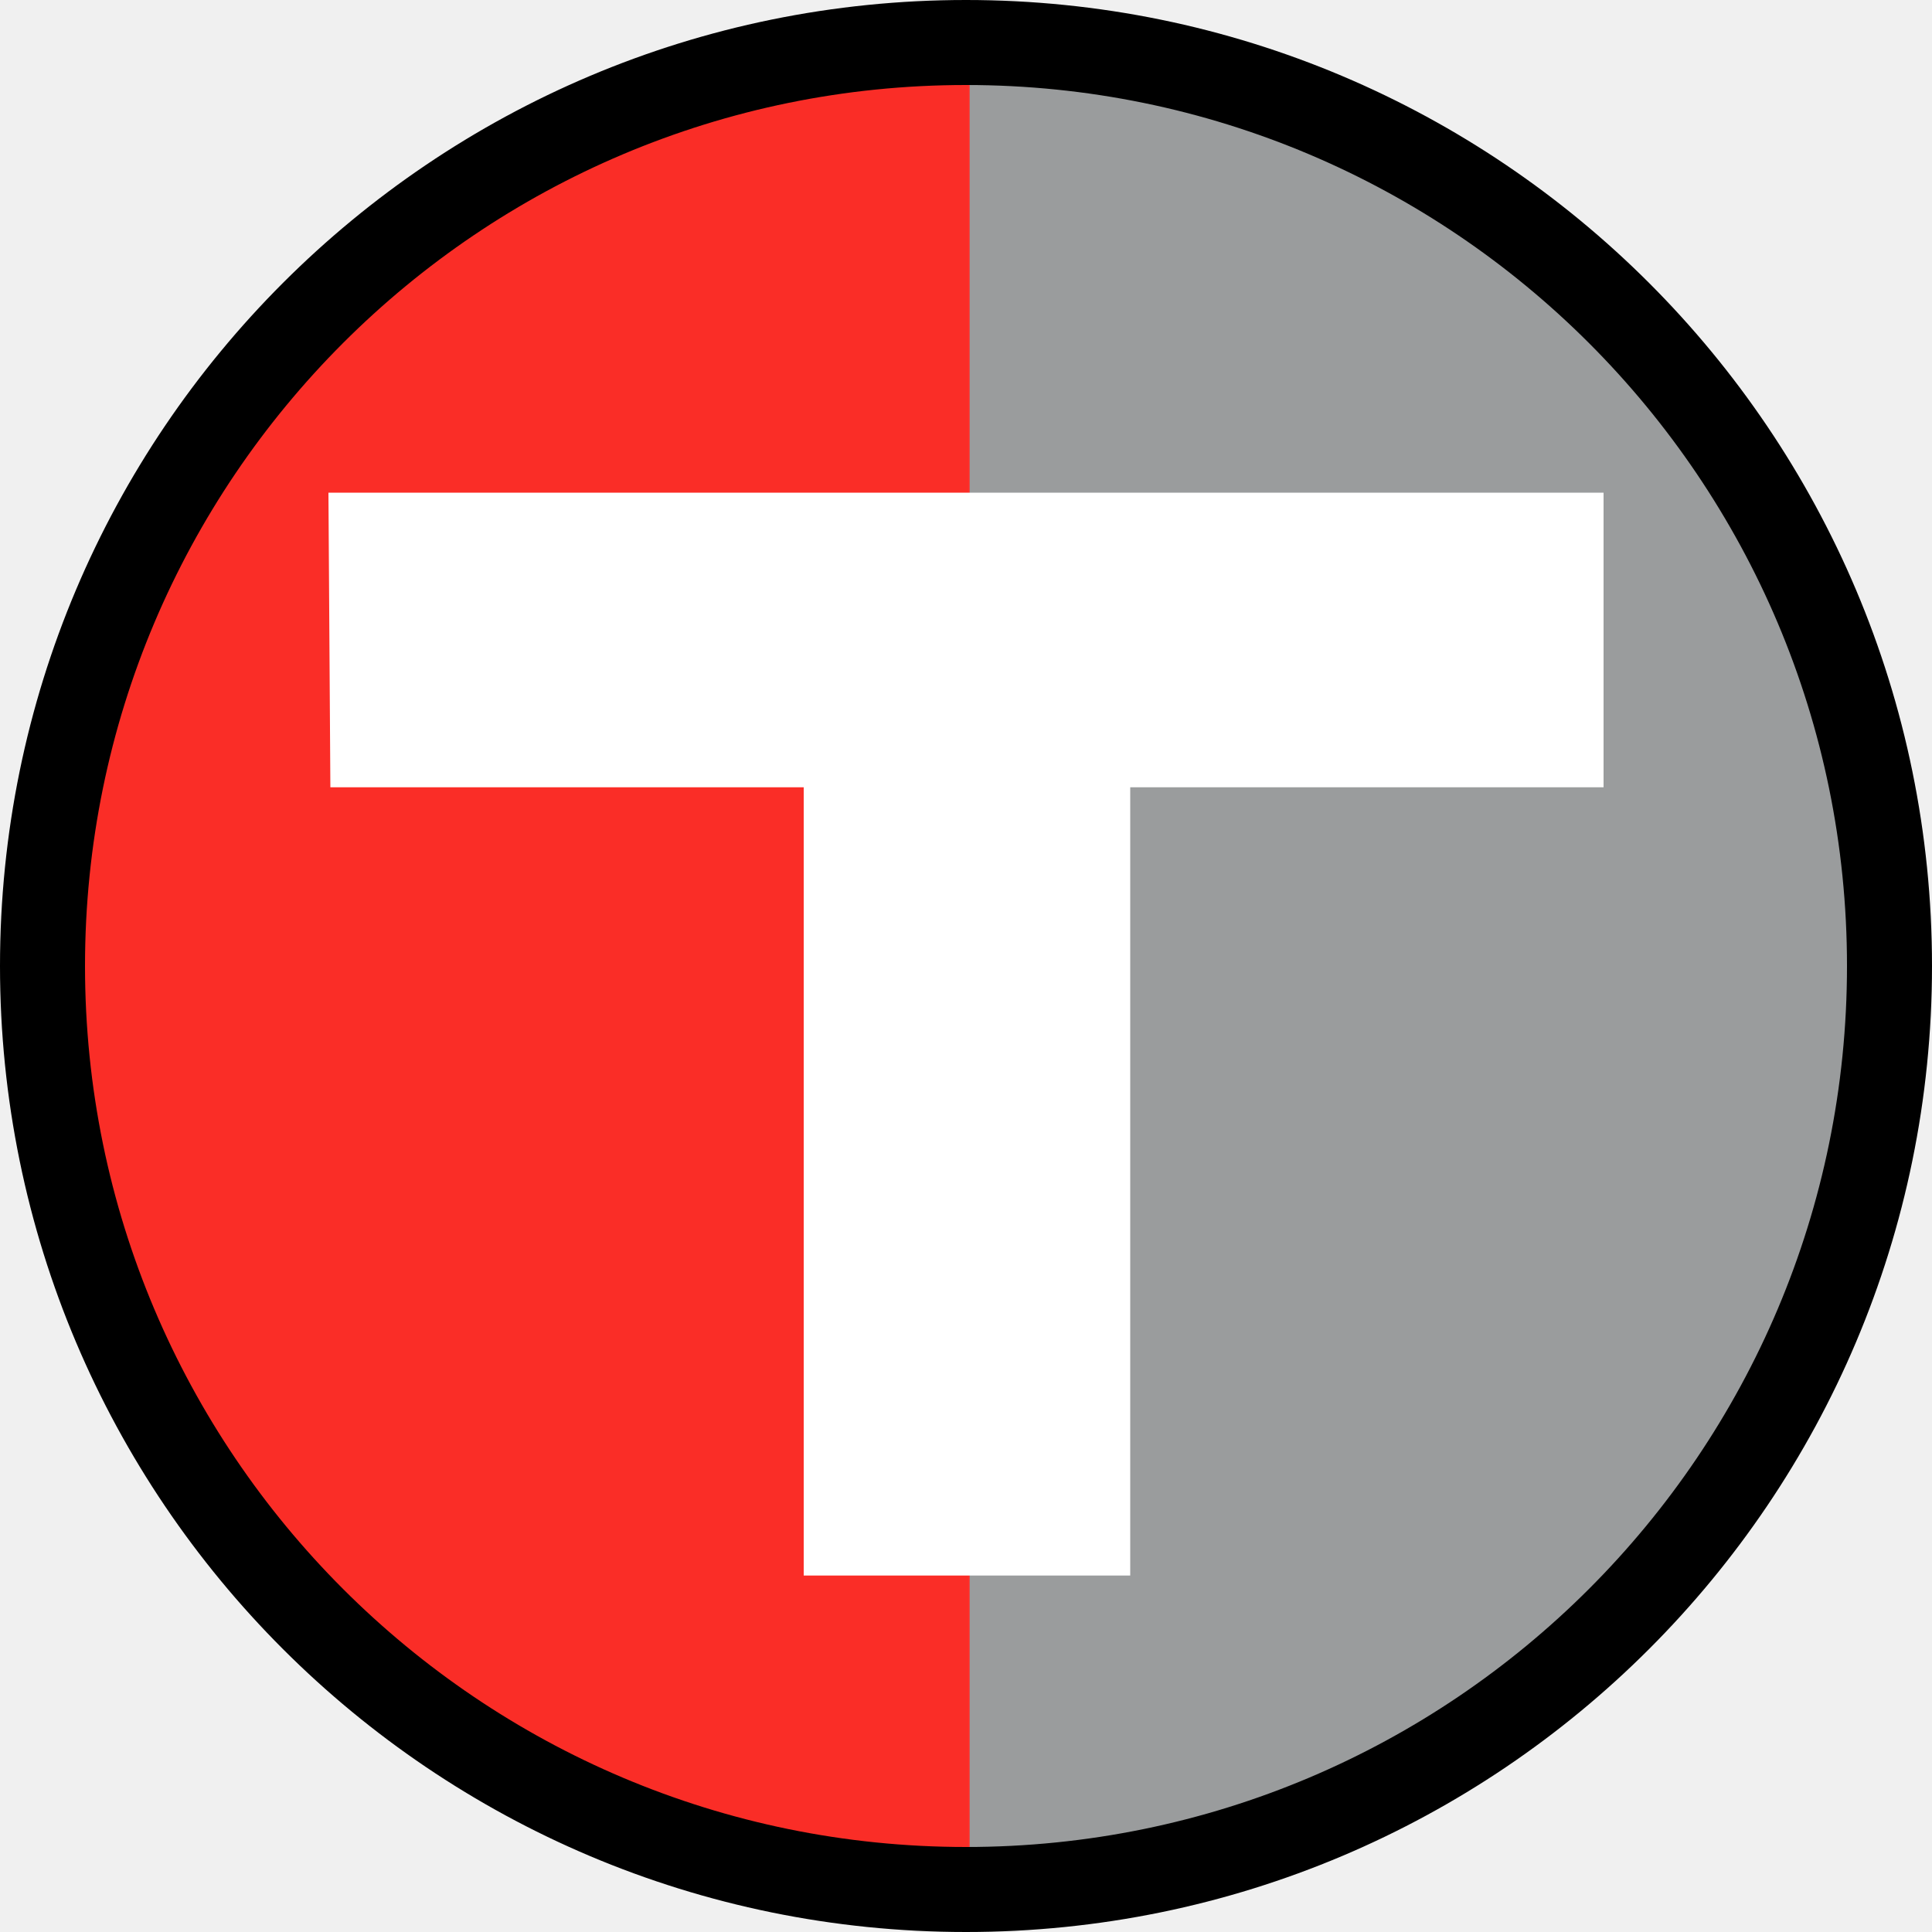
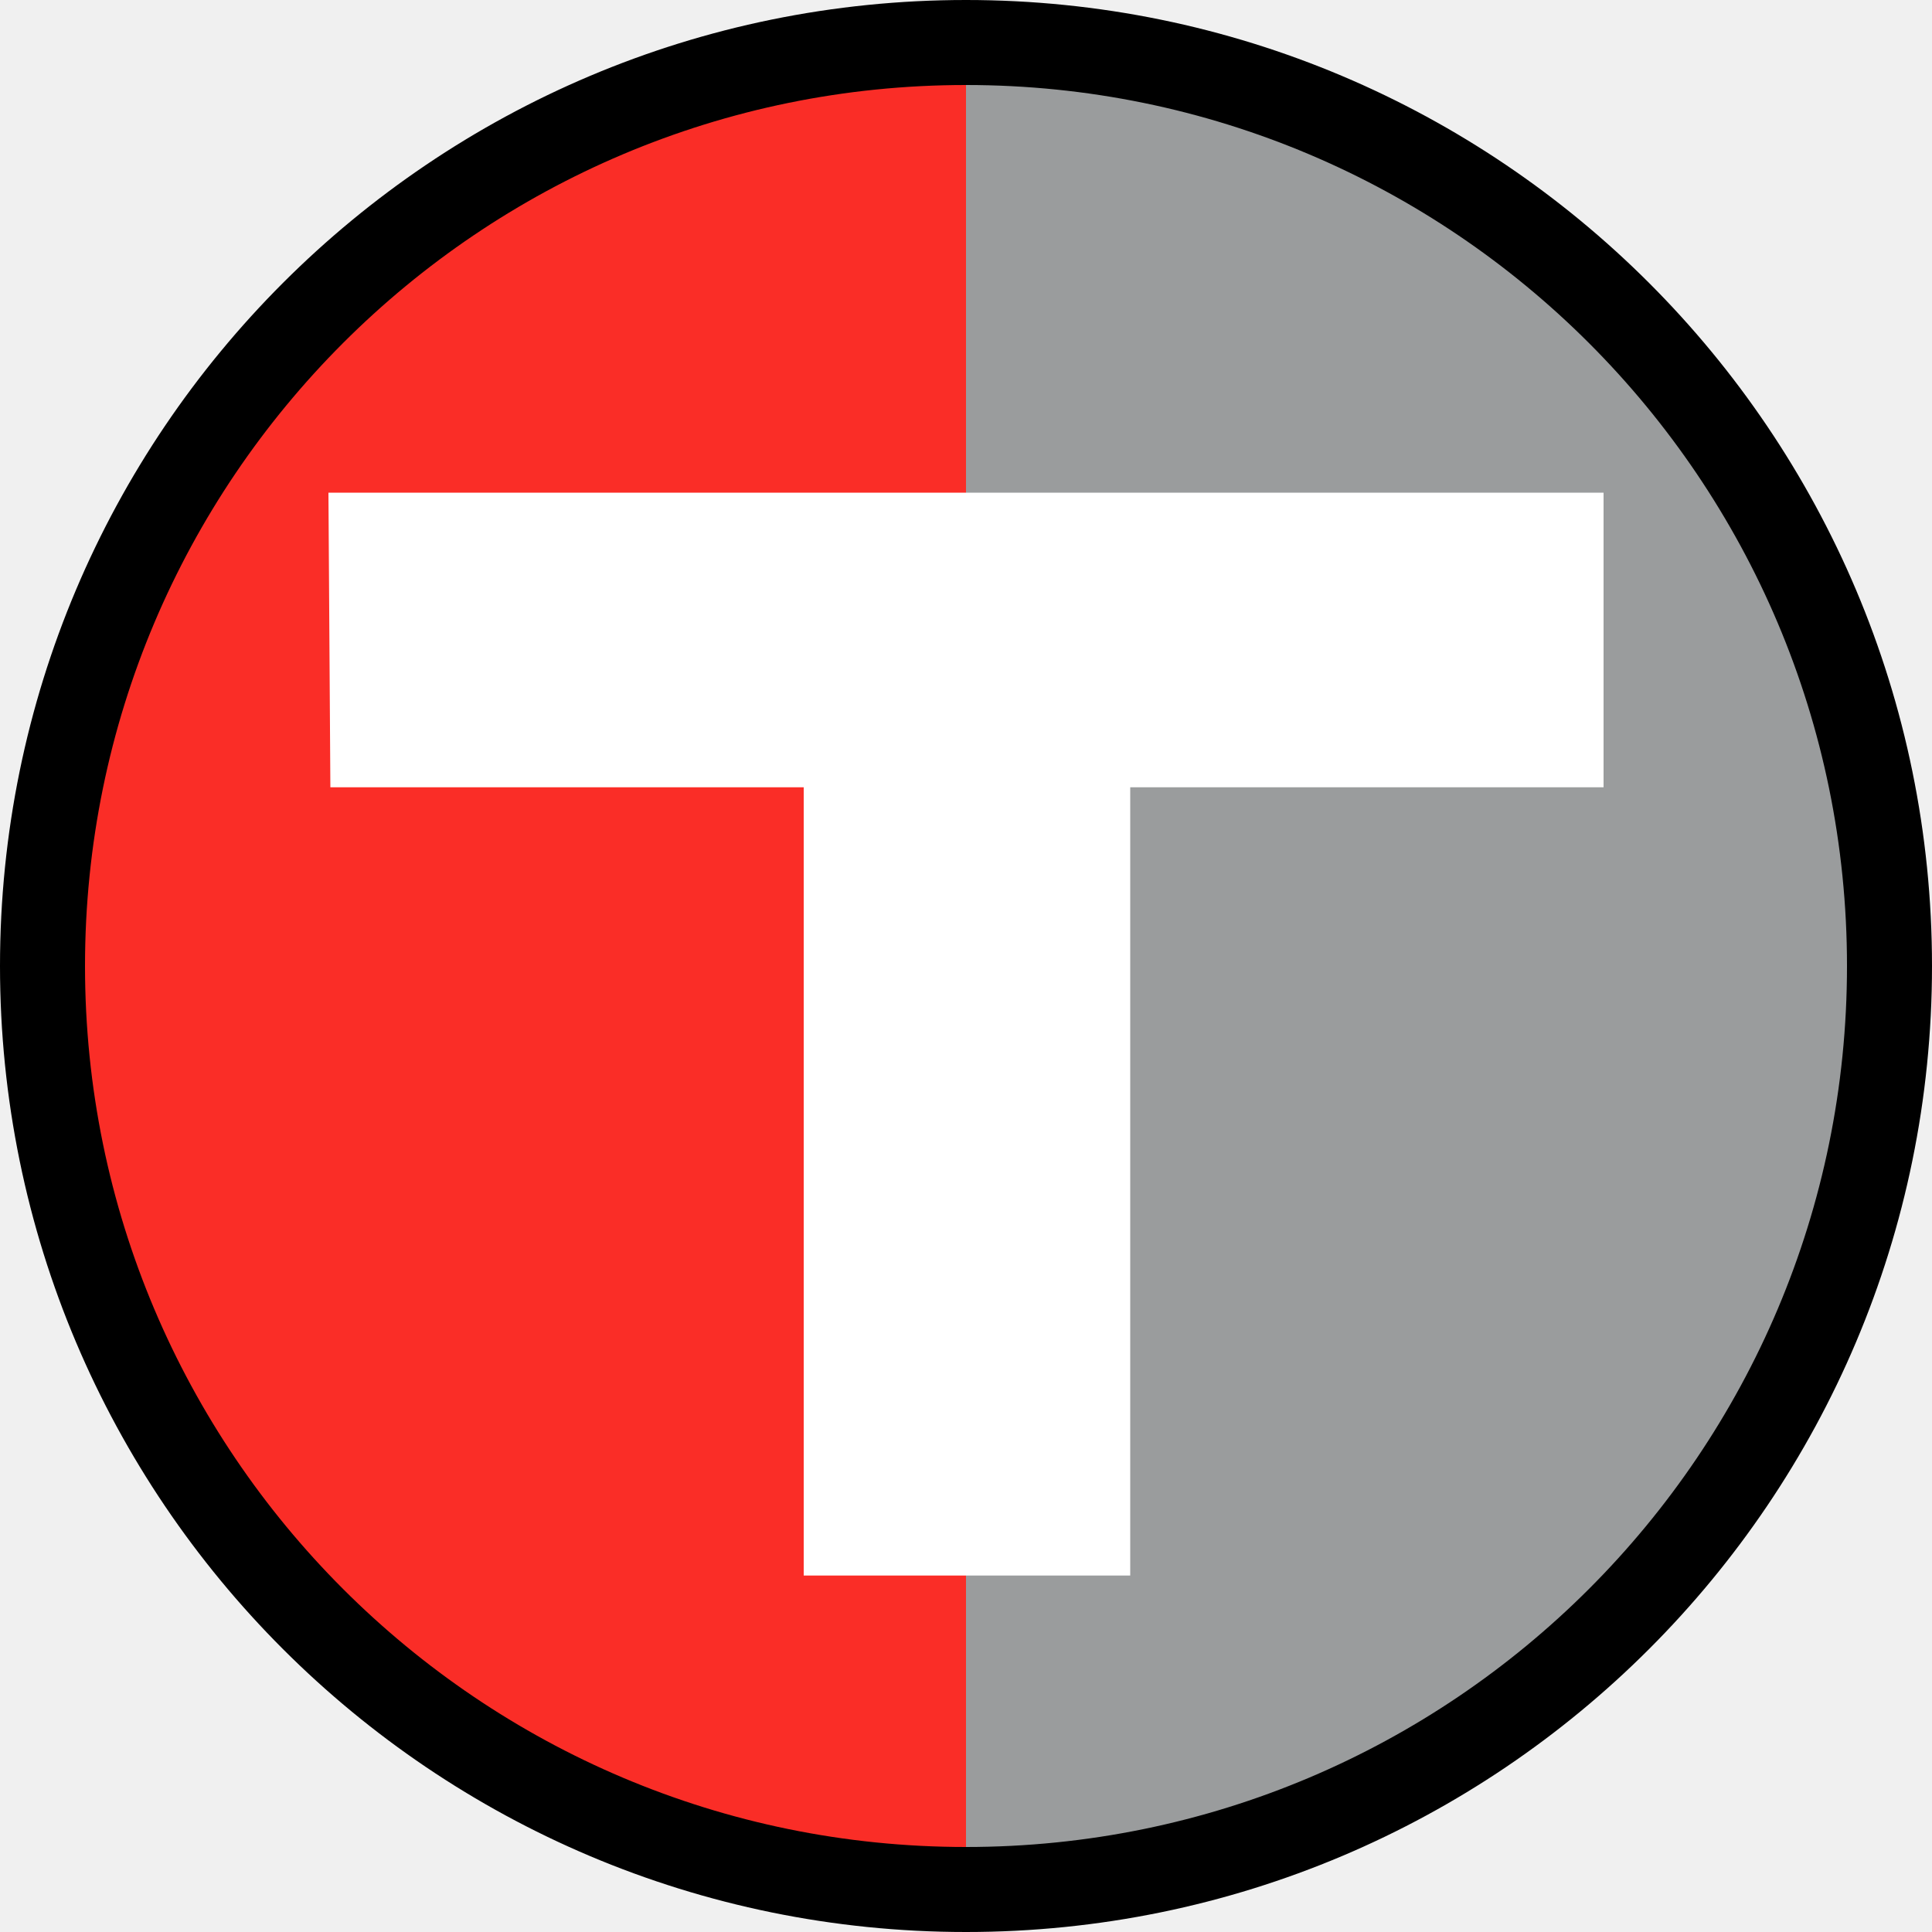
- <svg xmlns="http://www.w3.org/2000/svg" xmlns:xlink="http://www.w3.org/1999/xlink" version="1.0" width="500" height="500" id="svg2">
+ <svg xmlns="http://www.w3.org/2000/svg" xmlns:xlink="http://www.w3.org/1999/xlink" id="svg2" height="500" width="500" version="1.0">
  <defs id="defs10">
    <pattern xlink:href="#Strips1_1-7" id="pattern5589-6" patternTransform="matrix(254.7034,0,0,115.9322,-264.8305,-99.57627)" />
    <pattern id="Strips1_1-7" patternTransform="translate(0,0) scale(10,10)" height="1" width="2" patternUnits="userSpaceOnUse">
-       <rect id="rect4868-5" height="2" width="1" y="-0.5" x="0" style="fill:#000000;stroke:none" />
+       <rect id="rect4868-5" height="2" width="1" y="-0.5" x="0" style="fill:black;stroke:none" />
    </pattern>
    <pattern xlink:href="#Strips1_1-7-383" id="pattern5589-6-809" patternTransform="matrix(254.7034,0,0,115.9322,-264.8305,-99.57627)" />
    <pattern id="Strips1_1-7-383" patternTransform="translate(0,0) scale(10,10)" height="1" width="2" patternUnits="userSpaceOnUse">
      <rect id="rect5662" height="2" width="1" y="-0.5" x="0" style="fill:#2f5da6;stroke:none" />
    </pattern>
-     <pattern xlink:href="#Strips1_1-7-383-815" id="pattern5589-6-809-299" patternTransform="matrix(254.7034,0,0,115.9322,-264.8305,-99.57627)" />
-     <pattern id="Strips1_1-7-383-815" patternTransform="translate(0,0) scale(10,10)" height="1" width="2" patternUnits="userSpaceOnUse">
-       <rect id="rect5848" height="2" width="1" y="-0.5" x="0" style="fill:#2f5da6;stroke:none" />
-     </pattern>
    <pattern xlink:href="#Strips1_1-7-383-815-6" id="pattern5589-6-809-299-5" patternTransform="matrix(-265.2966,0,0,-115.9322,-266.9491,-103.8136)" />
    <pattern id="Strips1_1-7-383-815-6" patternTransform="translate(0,0) scale(10,10)" height="1" width="2" patternUnits="userSpaceOnUse">
      <rect id="rect5848-2" height="2" width="1" y="-0.5" x="0" style="fill:#2f5da6;stroke:none" />
    </pattern>
-     <pattern xlink:href="#Strips1_1-7-383-815-6-829" id="pattern5589-6-809-299-5-248" patternTransform="matrix(-258.9407,0,0,-101.1017,-266.9491,-103.8136)" />
-     <pattern id="Strips1_1-7-383-815-6-829" patternTransform="translate(0,0) scale(10,10)" height="1" width="2" patternUnits="userSpaceOnUse">
-       <rect id="rect5911" height="2" width="1" y="-0.5" x="0" style="fill:#9a9c9d;stroke:none" />
-     </pattern>
-     <pattern xlink:href="#Strips1_1-7-383-815-6-829-68" id="pattern5589-6-809-299-5-248-61" patternTransform="matrix(-258.9407,0,0,-101.1017,-266.9491,-103.8136)" />
-     <pattern id="Strips1_1-7-383-815-6-829-68" patternTransform="translate(0,0) scale(10,10)" height="1" width="2" patternUnits="userSpaceOnUse">
-       <rect id="rect6611" height="2" width="1" y="-0.5" x="0" style="fill:#9a9c9d;stroke:none" />
-     </pattern>
-     <pattern xlink:href="#Strips1_1-7-383-815-6-829-68-109" id="pattern5589-6-809-299-5-248-61-573" patternTransform="matrix(-258.9407,0,0,-101.1017,-266.9491,-103.8136)" />
-     <pattern id="Strips1_1-7-383-815-6-829-68-109" patternTransform="translate(0,0) scale(10,10)" height="1" width="2" patternUnits="userSpaceOnUse">
-       <rect id="rect6665" height="2" width="1" y="-0.5" x="0" style="fill:#9a9c9d;stroke:none" />
-     </pattern>
-     <pattern xlink:href="#Strips1_1-7-383-815-151" id="pattern5589-6-809-299-74" patternTransform="matrix(254.7034,0,0,115.9322,-264.8305,-99.57627)" />
-     <pattern id="Strips1_1-7-383-815-151" patternTransform="translate(0,0) scale(10,10)" height="1" width="2" patternUnits="userSpaceOnUse">
-       <rect id="rect6725" height="2" width="1" y="-0.5" x="0" style="fill:#fd8a03;stroke:none" />
-     </pattern>
-     <pattern xlink:href="#Strips1_1-7-383-815-6-829-68-109-950" id="pattern5589-6-809-299-5-248-61-573-815" patternTransform="matrix(-258.9407,0,0,-101.1017,-266.9491,-103.8136)" />
-     <pattern id="Strips1_1-7-383-815-6-829-68-109-950" patternTransform="translate(0,0) scale(10,10)" height="1" width="2" patternUnits="userSpaceOnUse">
-       <rect id="rect6810" height="2" width="1" y="-0.5" x="0" style="fill:#fa2d27;stroke:none" />
-     </pattern>
-     <pattern xlink:href="#Strips1_1-7-383-815-6-829-68-109-950-952" id="pattern5589-6-809-299-5-248-61-573-815-177" patternTransform="matrix(-258.9407,0,0,-101.1017,-266.9491,-103.8136)" />
-     <pattern id="Strips1_1-7-383-815-6-829-68-109-950-952" patternTransform="translate(0,0) scale(10,10)" height="1" width="2" patternUnits="userSpaceOnUse">
-       <rect id="rect6901" height="2" width="1" y="-0.5" x="0" style="fill:#fa2d27;stroke:none" />
-     </pattern>
-     <pattern xlink:href="#Strips1_1-7-383-815-151-953" id="pattern5589-6-809-299-74-554" patternTransform="matrix(254.7034,0,0,115.9322,-264.8305,-99.57627)" />
-     <pattern id="Strips1_1-7-383-815-151-953" patternTransform="translate(0,0) scale(10,10)" height="1" width="2" patternUnits="userSpaceOnUse">
-       <rect id="rect6979" height="2" width="1" y="-0.5" x="0" style="fill:#9a9c9d;stroke:none" />
-     </pattern>
-     <pattern xlink:href="#Strips1_1-7-383-815-151-953-724" id="pattern5589-6-809-299-74-554-53" patternTransform="matrix(254.7034,0,0,115.9322,-264.8305,-99.57627)" />
-     <pattern id="Strips1_1-7-383-815-151-953-724" patternTransform="translate(0,0) scale(10,10)" height="1" width="2" patternUnits="userSpaceOnUse">
-       <rect id="rect7082" height="2" width="1" y="-0.5" x="0" style="fill:#9a9c9d;stroke:none" />
-     </pattern>
-     <pattern xlink:href="#Strips1_1-7-383-815-6-829-68-109-950-952-68" id="pattern5589-6-809-299-5-248-61-573-815-177-291" patternTransform="matrix(-258.9407,0,0,-101.1017,-266.9491,-103.8136)" />
-     <pattern id="Strips1_1-7-383-815-6-829-68-109-950-952-68" patternTransform="translate(0,0) scale(10,10)" height="1" width="2" patternUnits="userSpaceOnUse">
-       <rect id="rect7086" height="2" width="1" y="-0.5" x="0" style="fill:#fa2d27;stroke:none" />
-     </pattern>
  </defs>
-   <circle id="circle4-3" style="fill:url(#pattern5589-6-809-299-74-554-53);fill-opacity:1;stroke:none;stroke-width:22" r="239" cy="256.356" cx="245.763" />
-   <circle id="circle4-3-9" style="fill:url(#pattern5589-6-809-299-5-248-61-573-815-177-291);fill-opacity:1;stroke:none;stroke-width:22" r="239" cy="252.119" cx="243.644" />
-   <circle id="circle4" style="fill:none;fill-opacity:1;stroke:#000000;stroke-width:22" r="239" cy="250" cx="250" />
+   <path id="circle4-3-9" d="M 243.645 13.119 A 239 239 0 0 0 4.645 252.119 A 239 239 0 0 0 243.645 491.119 A 239 239 0 0 0 250 490.895 L 250 13.438 A 239 239 0 0 0 243.645 13.119 z " style="fill:#fa2d27;fill-opacity:1;stroke:none;stroke-width:22" />
+   <path id="circle4-3" d="m 250,11 0,474.17 42.195,0 A 239,239 0 0 0 489,250 239,239 0 0 0 250,11 Z" style="fill:#9a9c9d;fill-opacity:1;stroke:none;stroke-width:22" />
  <path d="M85,127.5h330v76.25h-122.5v204h-84.5v-204h-122.5z" id="path6" style="fill:#ffffff" />
+   <circle id="circle4" style="fill:#008150;fill-opacity:0;stroke:#000000;stroke-width:22" r="239" cy="250" cx="250" />
</svg>
